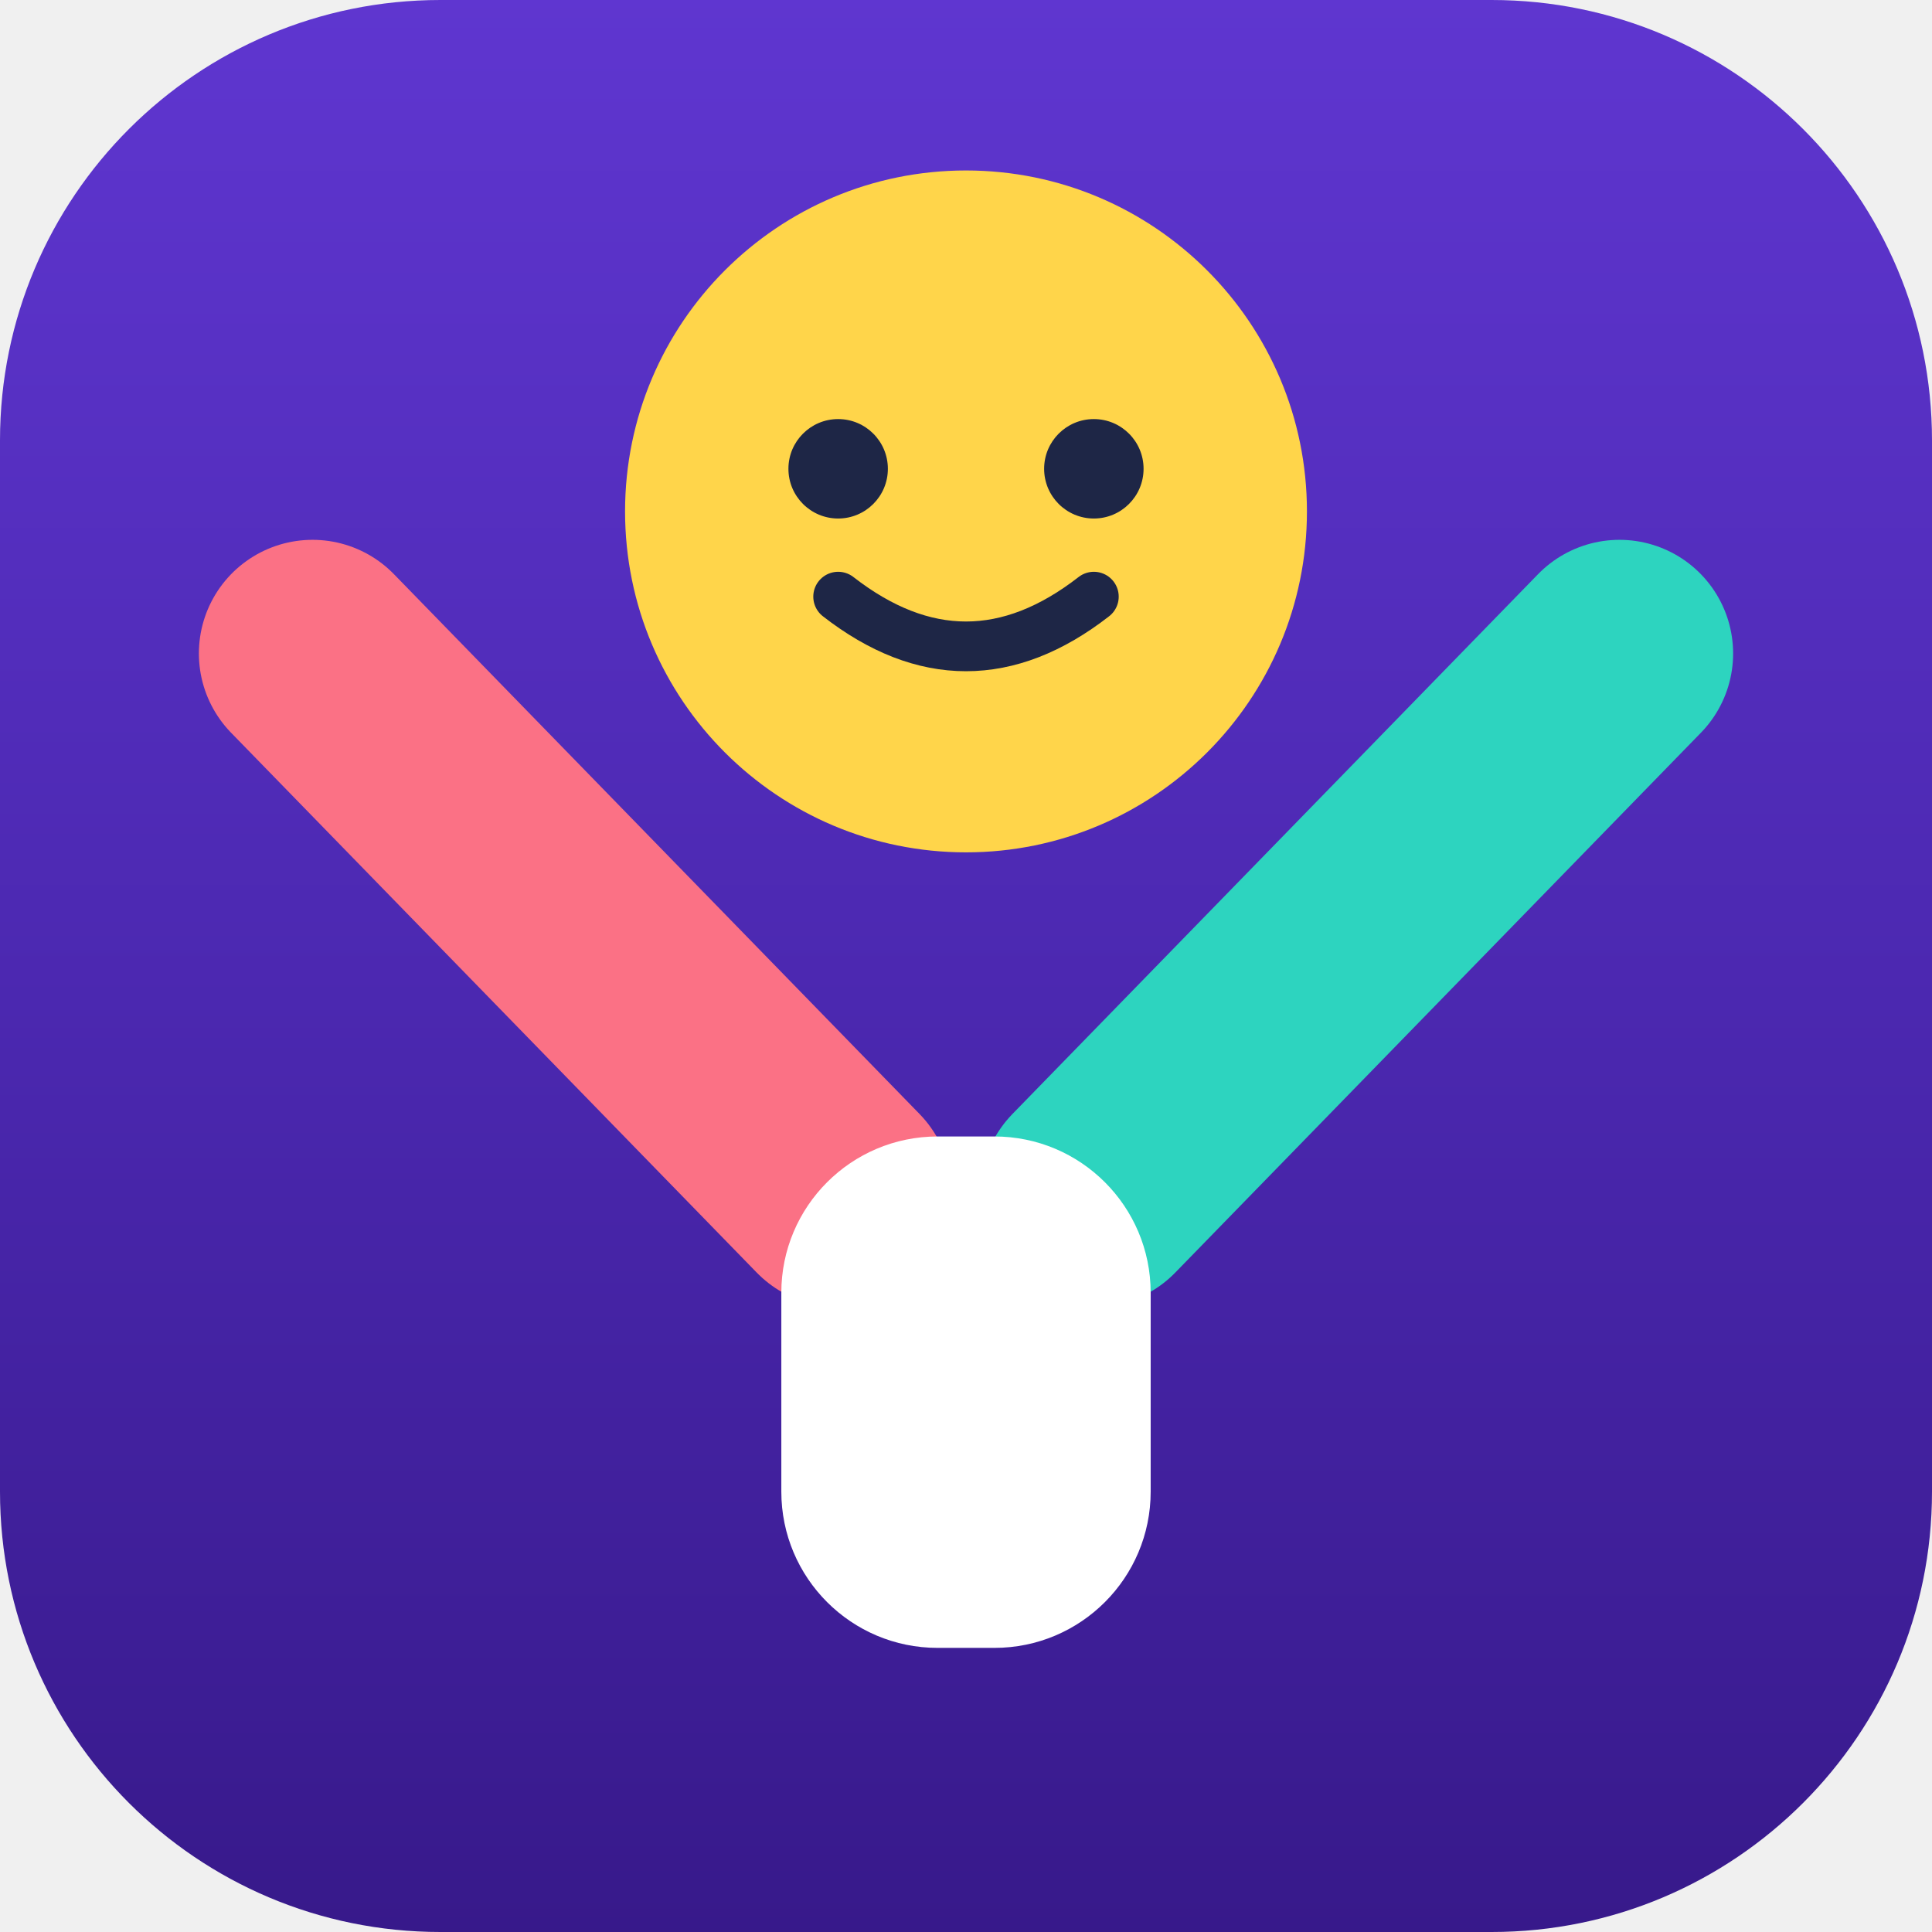
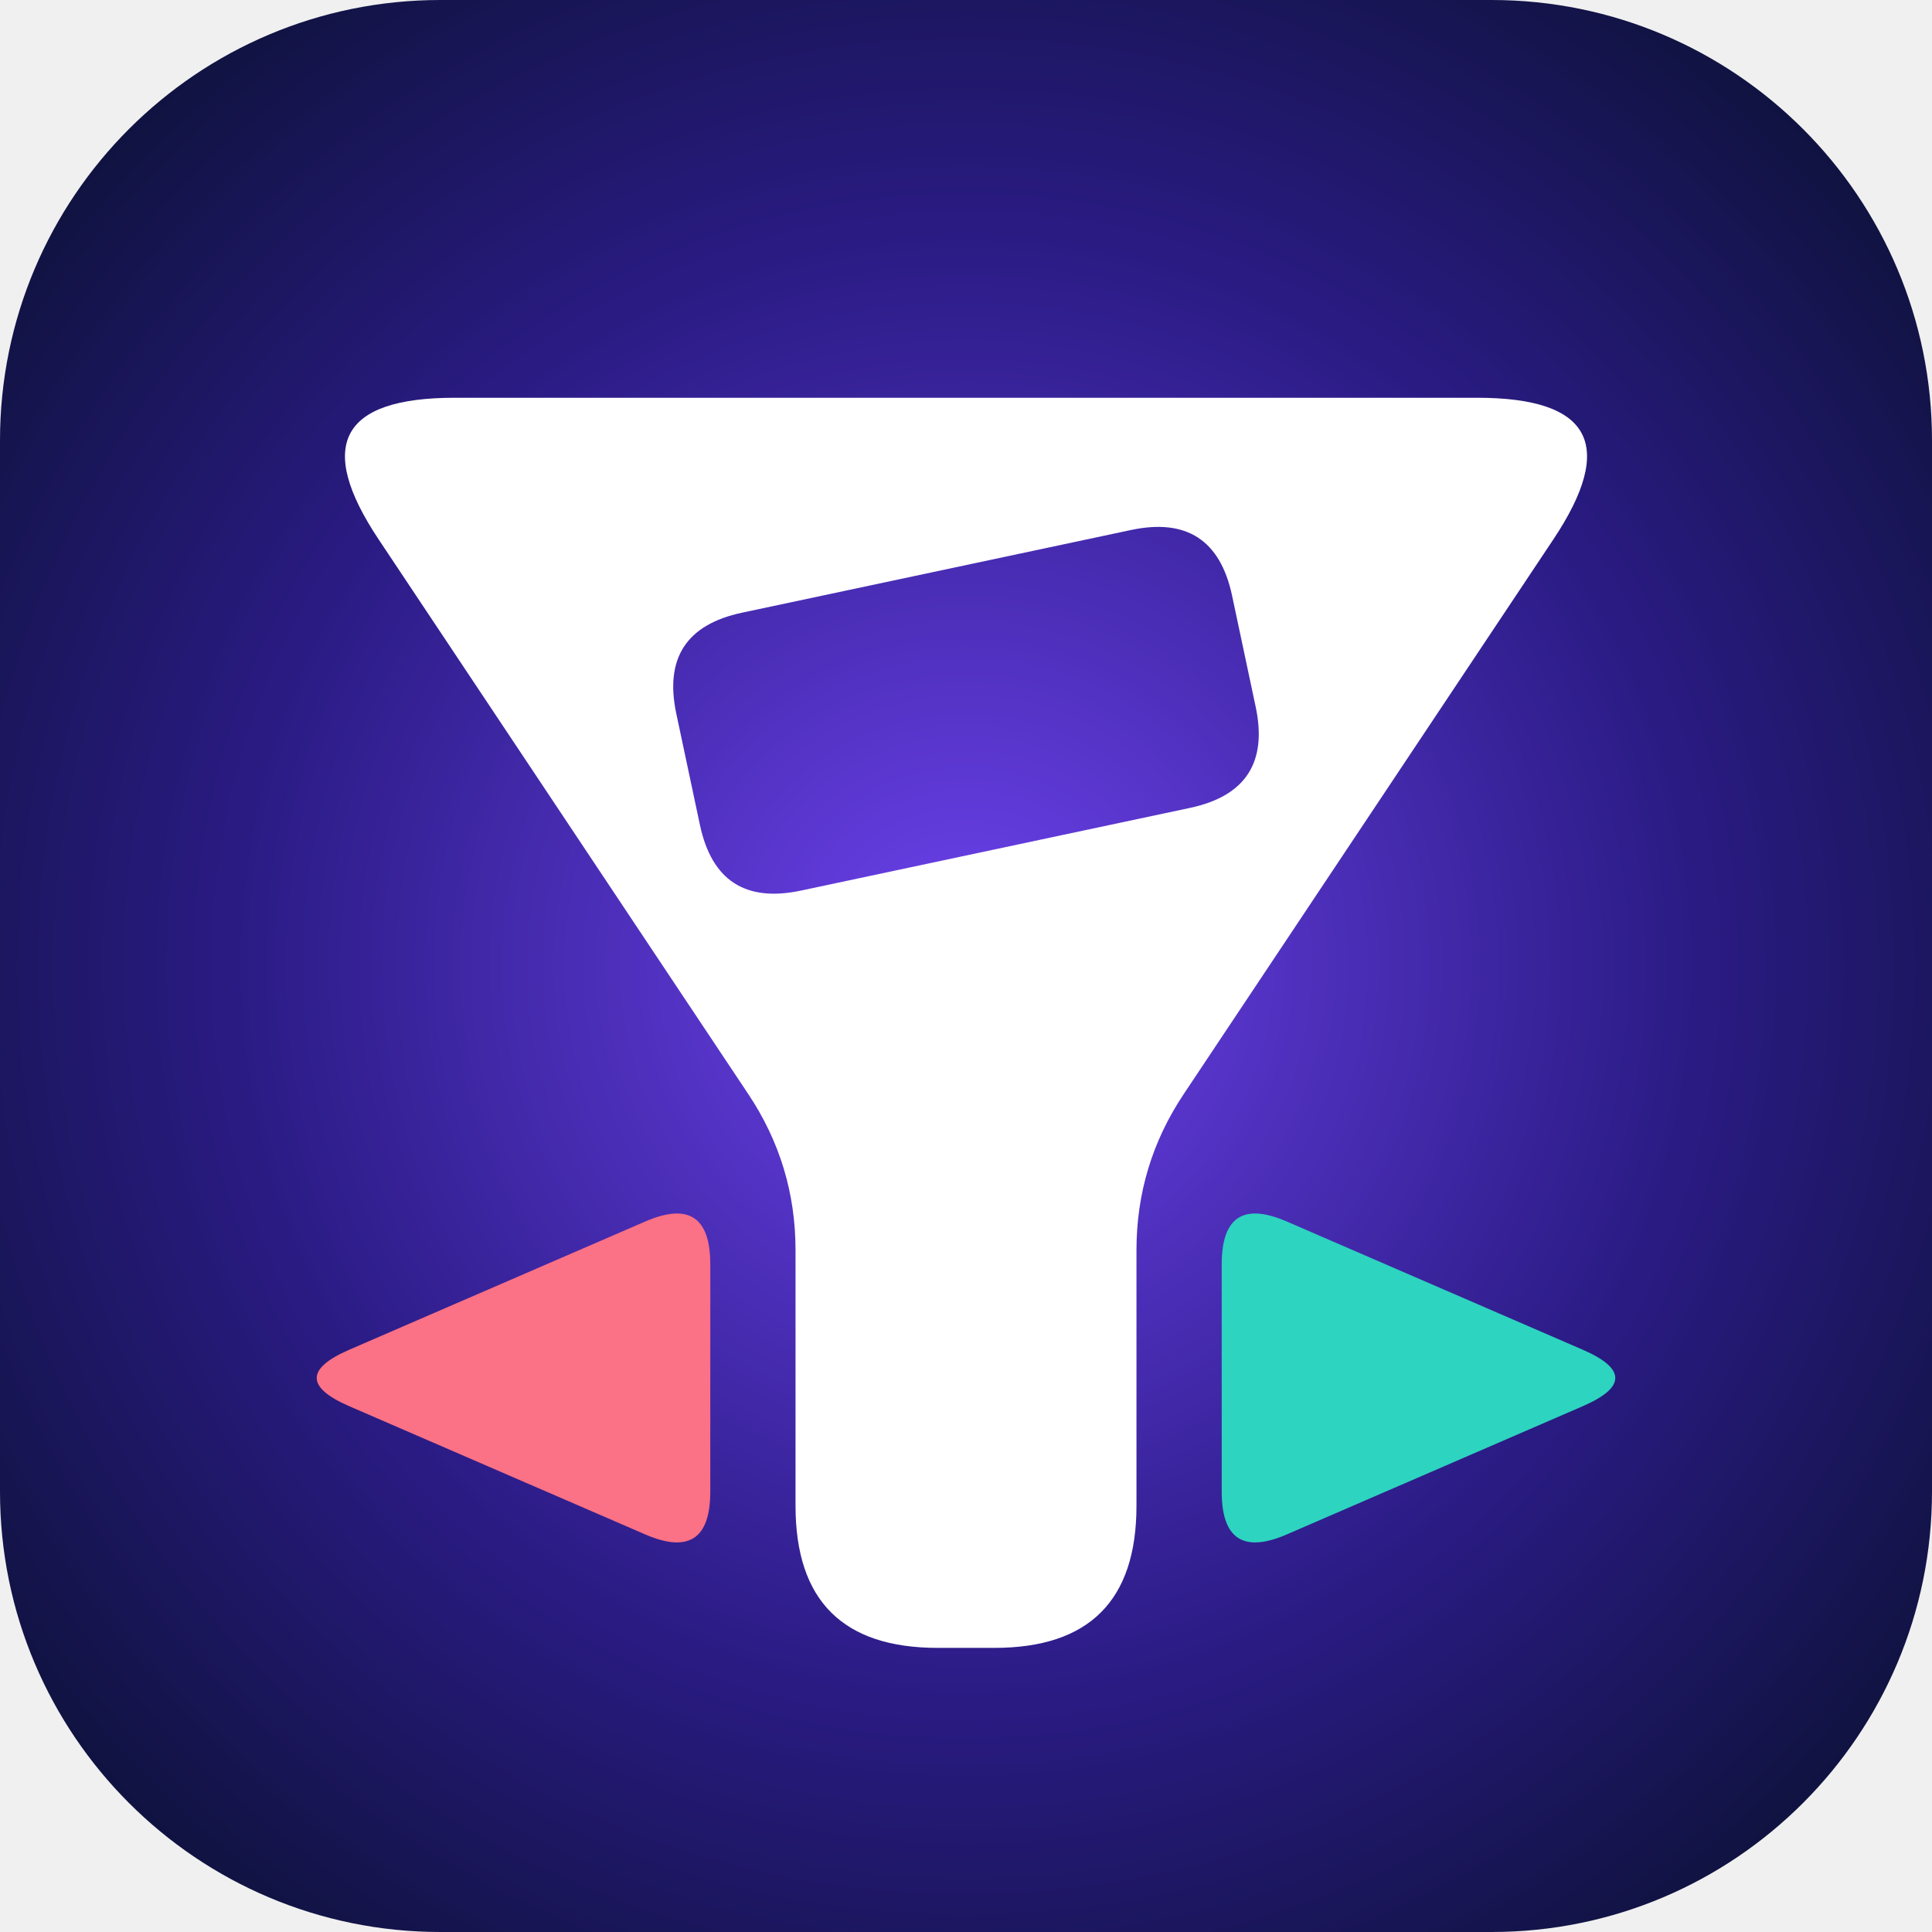
<svg xmlns="http://www.w3.org/2000/svg" viewBox="-8 -8 136 136" role="img" aria-label="SYVT">
  <defs>
-     <linearGradient id="plate" x1="0" y1="0" x2="0" y2="1">
-       <stop offset="0" stop-color="#5F36D0" />
-       <stop offset=".55" stop-color="#4A27AE" />
-       <stop offset="1" stop-color="#37198A" />
-     </linearGradient>
+     <radialGradient id="plate" cx=".5" cy=".5" r="0.68">
+       <stop offset="0" stop-color="#6E42EE" />
+       <stop offset=".55" stop-color="#2A1B84" />
+       <stop offset="1" stop-color="#08102C" />
+     </radialGradient>
  </defs>
  <rect x="-8" y="-8" width="136" height="136" rx="31" fill="url(#plate)" />
-   <g fill="none" stroke-width="16" stroke-linecap="round">
-     <path d="M14 38L51 76" stroke="#FB7185" />
-     <path d="M106 38L69 76" stroke="#2DD4BF" />
-   </g>
-   <rect x="47" y="72" width="26" height="36" rx="11" fill="#FFFFFF" />
-   <circle cx="60" cy="28" r="24" fill="#FFD54A" />
-   <circle cx="51" cy="25" r="3.5" fill="#1E2646" />
-   <circle cx="69" cy="25" r="3.5" fill="#1E2646" />
-   <path d="M51 34q9 7 18 0" fill="none" stroke="#1E2646" stroke-width="3.5" stroke-linecap="round" />
+   <path d="M18.66 29.98Q12.0 20.0,24.0 20.0L96.0 20.0Q108.0 20.0,101.34 29.98L75.33 69.01Q72.0 74.0,72.0 80.0L72.0 98.0Q72.0 108.0,62.0 108.0L58.0 108.0Q48.0 108.0,48.0 98.0L48.0 80.0Q48.0 74.0,44.67 69.01ZM39.61 42.25Q38.36 36.38,44.23 35.13L71.61 29.31Q77.48 28.06,78.73 33.93L80.39 41.75Q81.64 47.62,75.77 48.87L48.39 54.69Q42.52 55.94,41.27 50.07Z" fill="#FFFFFF" fill-rule="evenodd" />
+   <path d="M16.59 90.99Q12.0 89.0,16.59 87.01L37.41 77.99Q42.0 76.0,42.0 81.0L42.0 97.0Q42.0 102.0,37.41 100.01Z" fill="#FB7185" />
+   <path d="M103.41 90.99Q108.0 89.0,103.41 87.01L82.59 77.99Q78.0 76.0,78.0 81.0L78.0 97.0Q78.0 102.0,82.59 100.01Z" fill="#2DD4BF" />
</svg>
